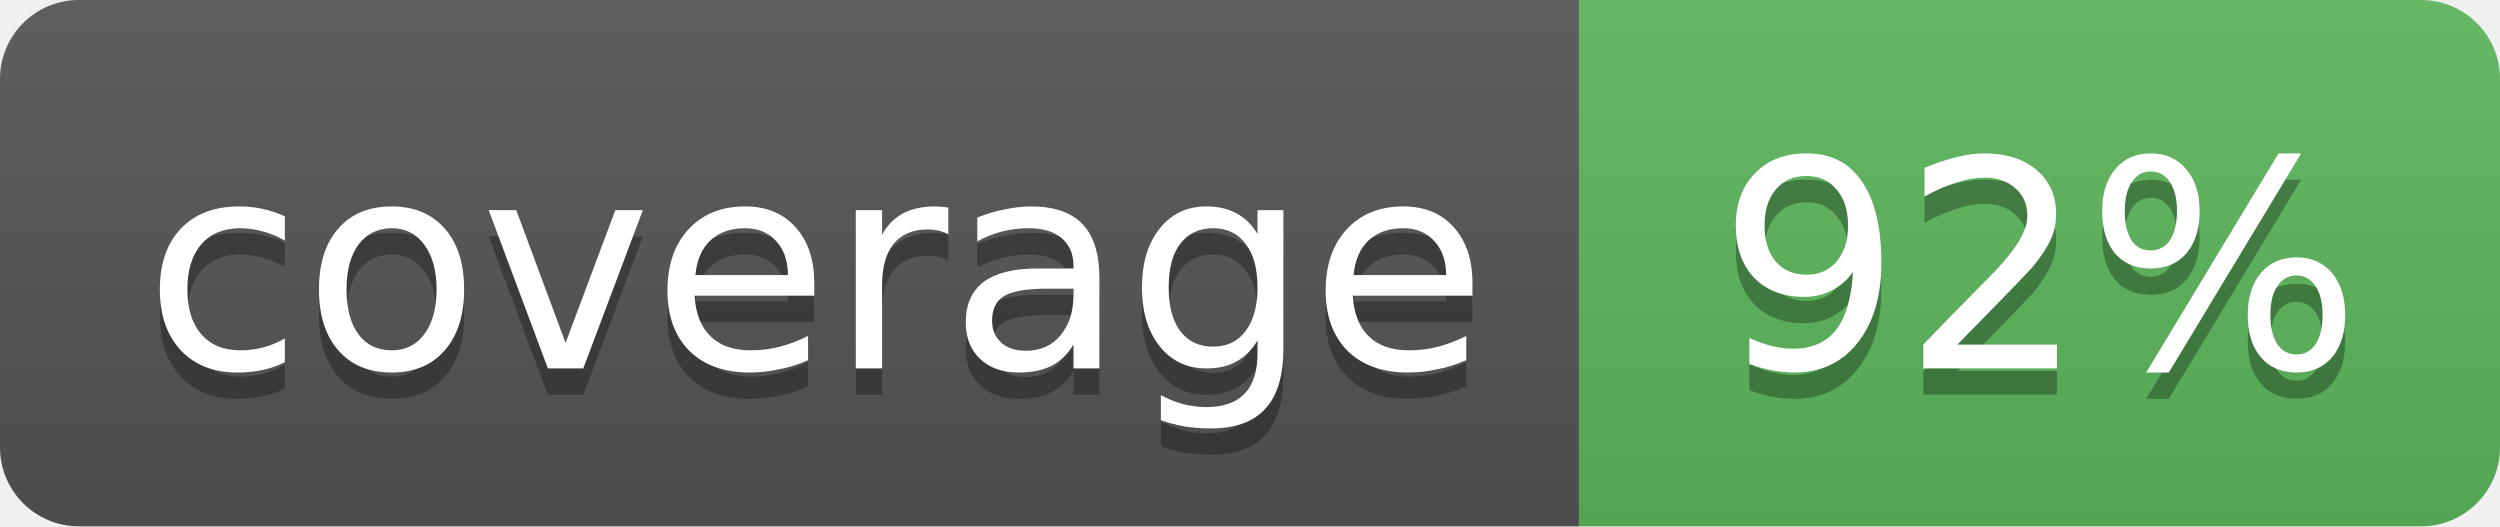
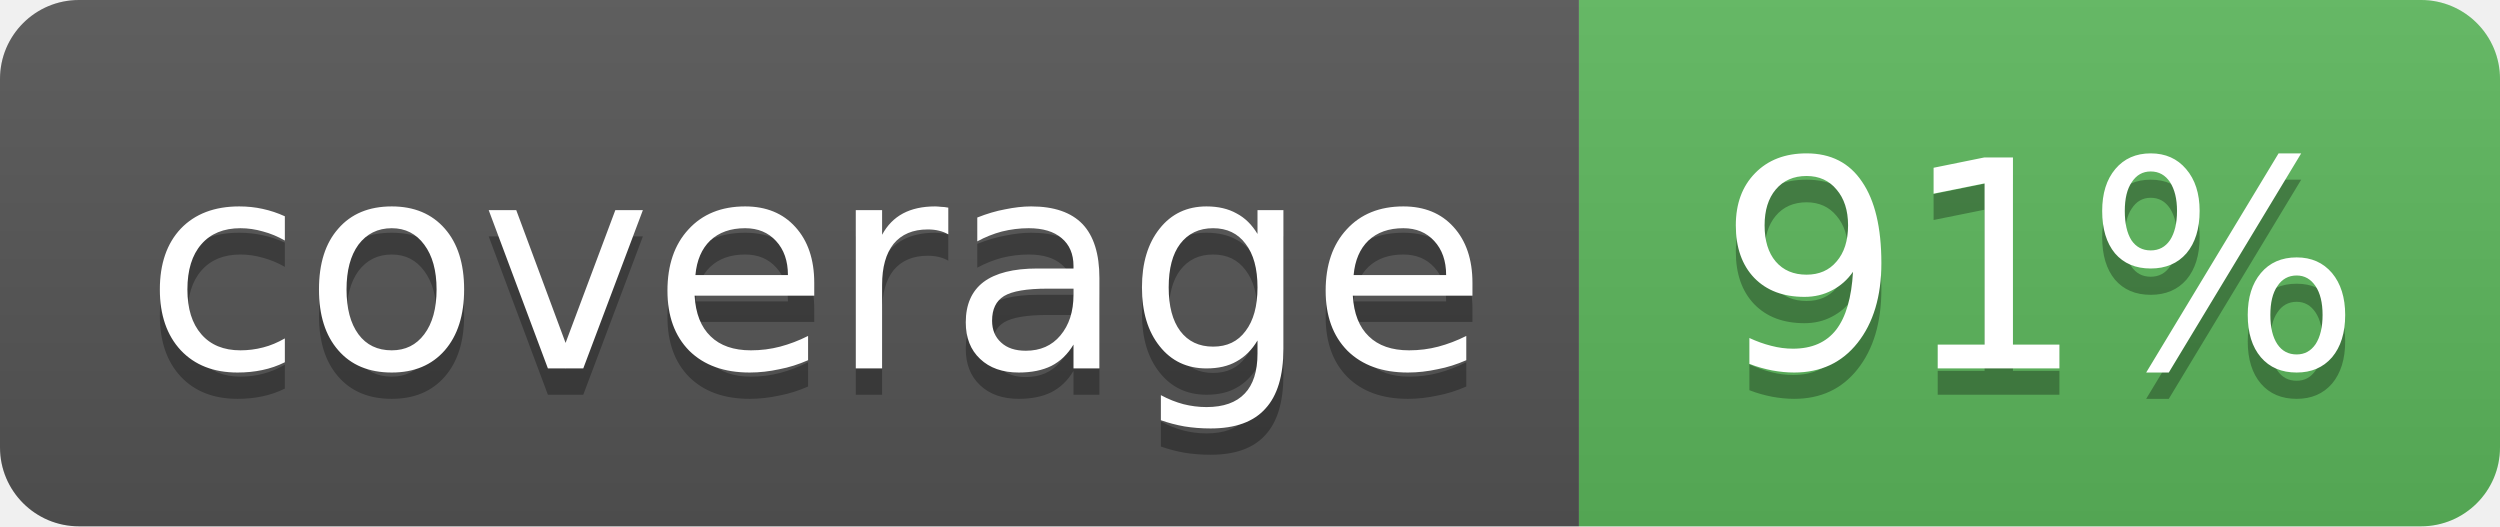
- <svg xmlns="http://www.w3.org/2000/svg" width="95" height="20" role="img" aria-label="coverage: 92%">
+ <svg xmlns="http://www.w3.org/2000/svg" width="95" height="20" role="img" aria-label="coverage: 91%">
  <defs>
    <clipPath id="clipr">
      <rect width="95" height="20" rx="3" fill="#fff" />
    </clipPath>
    <linearGradient id="gradient" x2="0" y2="100%">
      <stop offset="0" stop-color="#bbb" stop-opacity="0.1" />
      <stop offset="1" stop-opacity="0.1" />
    </linearGradient>
  </defs>
  <g clip-path="url(#clipr)">
    <rect width="60" height="20" fill="#555" />
    <rect x="60" width="35" height="20" fill="#5CB85C" />
    <rect width="95" height="20" fill="url(#gradient)" />
  </g>
  <g fill="#fff" text-anchor="middle" font-family="Verdana,Geneva,DejaVu Sans,sans-serif" font-size="11">
    <text aria-hidden="true" x="31" y="15" fill="#010101" fill-opacity="0.3" textLength="50">
            coverage
        </text>
    <text x="31" y="14" fill="#fff" textLength="50">
            coverage
        </text>
    <text aria-hidden="true" x="77.5" y="15" fill="#010101" fill-opacity="0.3" textLength="26">
-           92%
+           91%
        </text>
    <text x="77.5" y="14" fill="#fff" textLength="26">
-           92%
+           91%
        </text>
  </g>
</svg>
